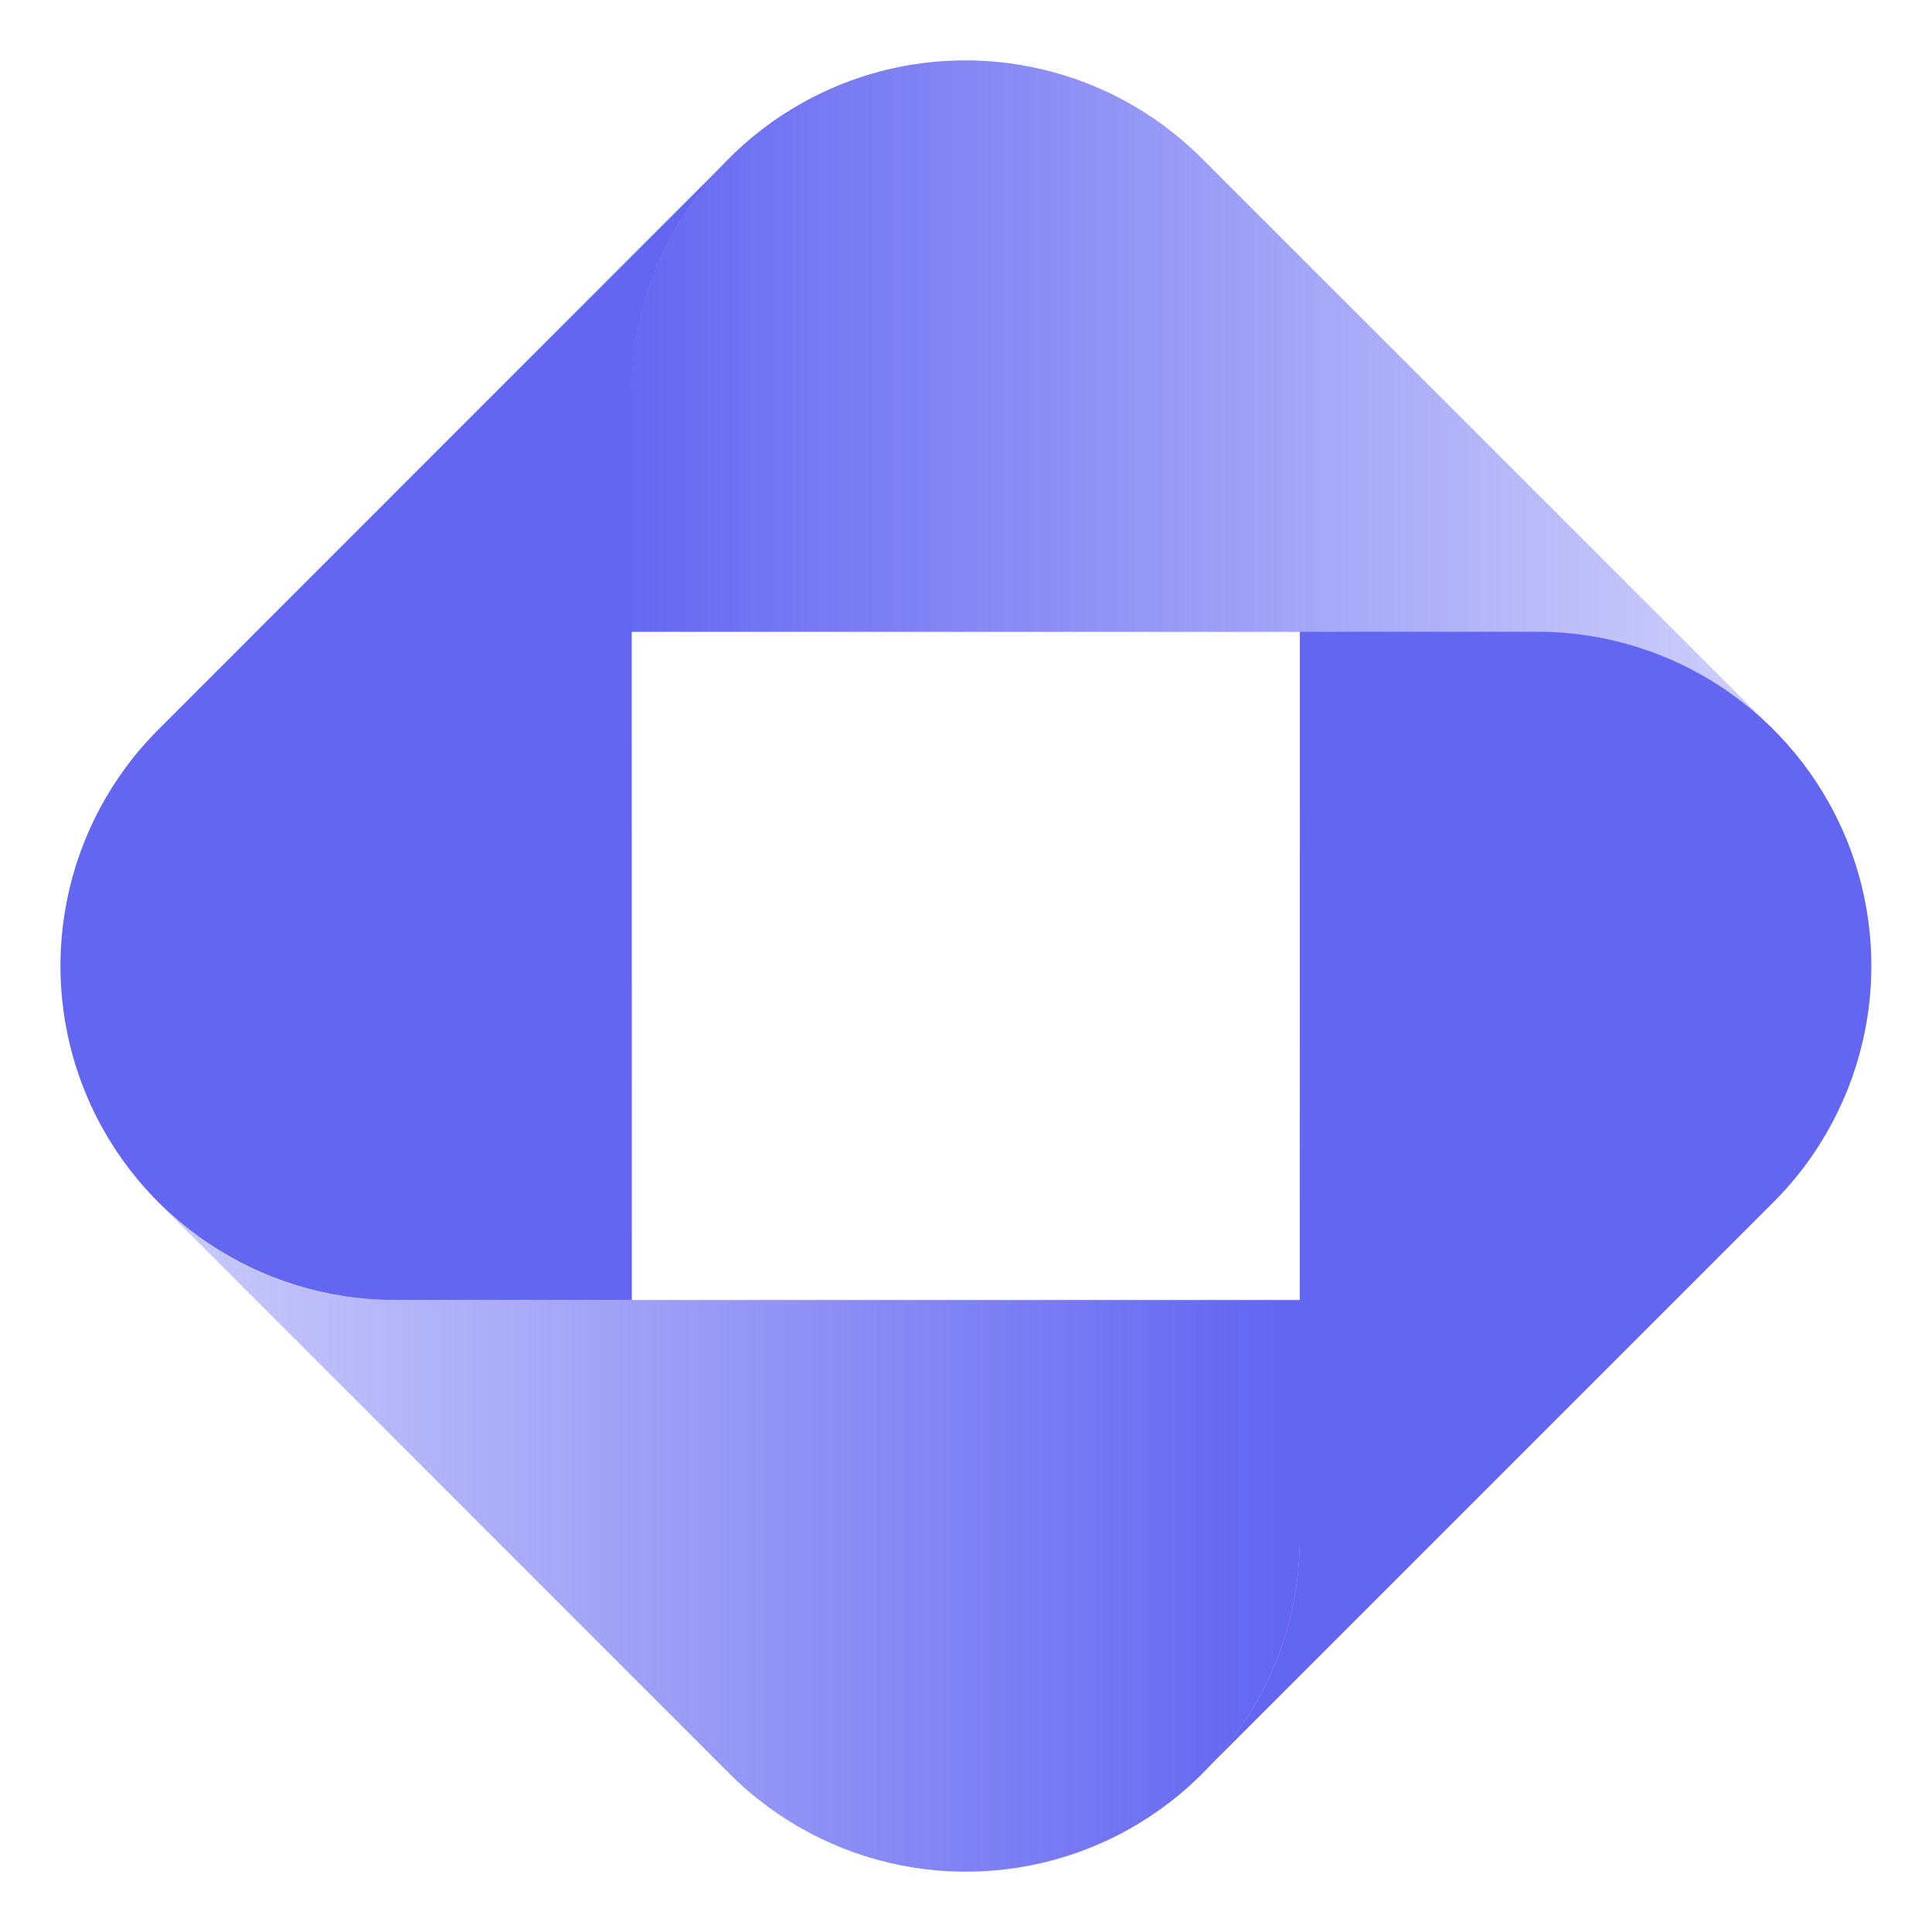
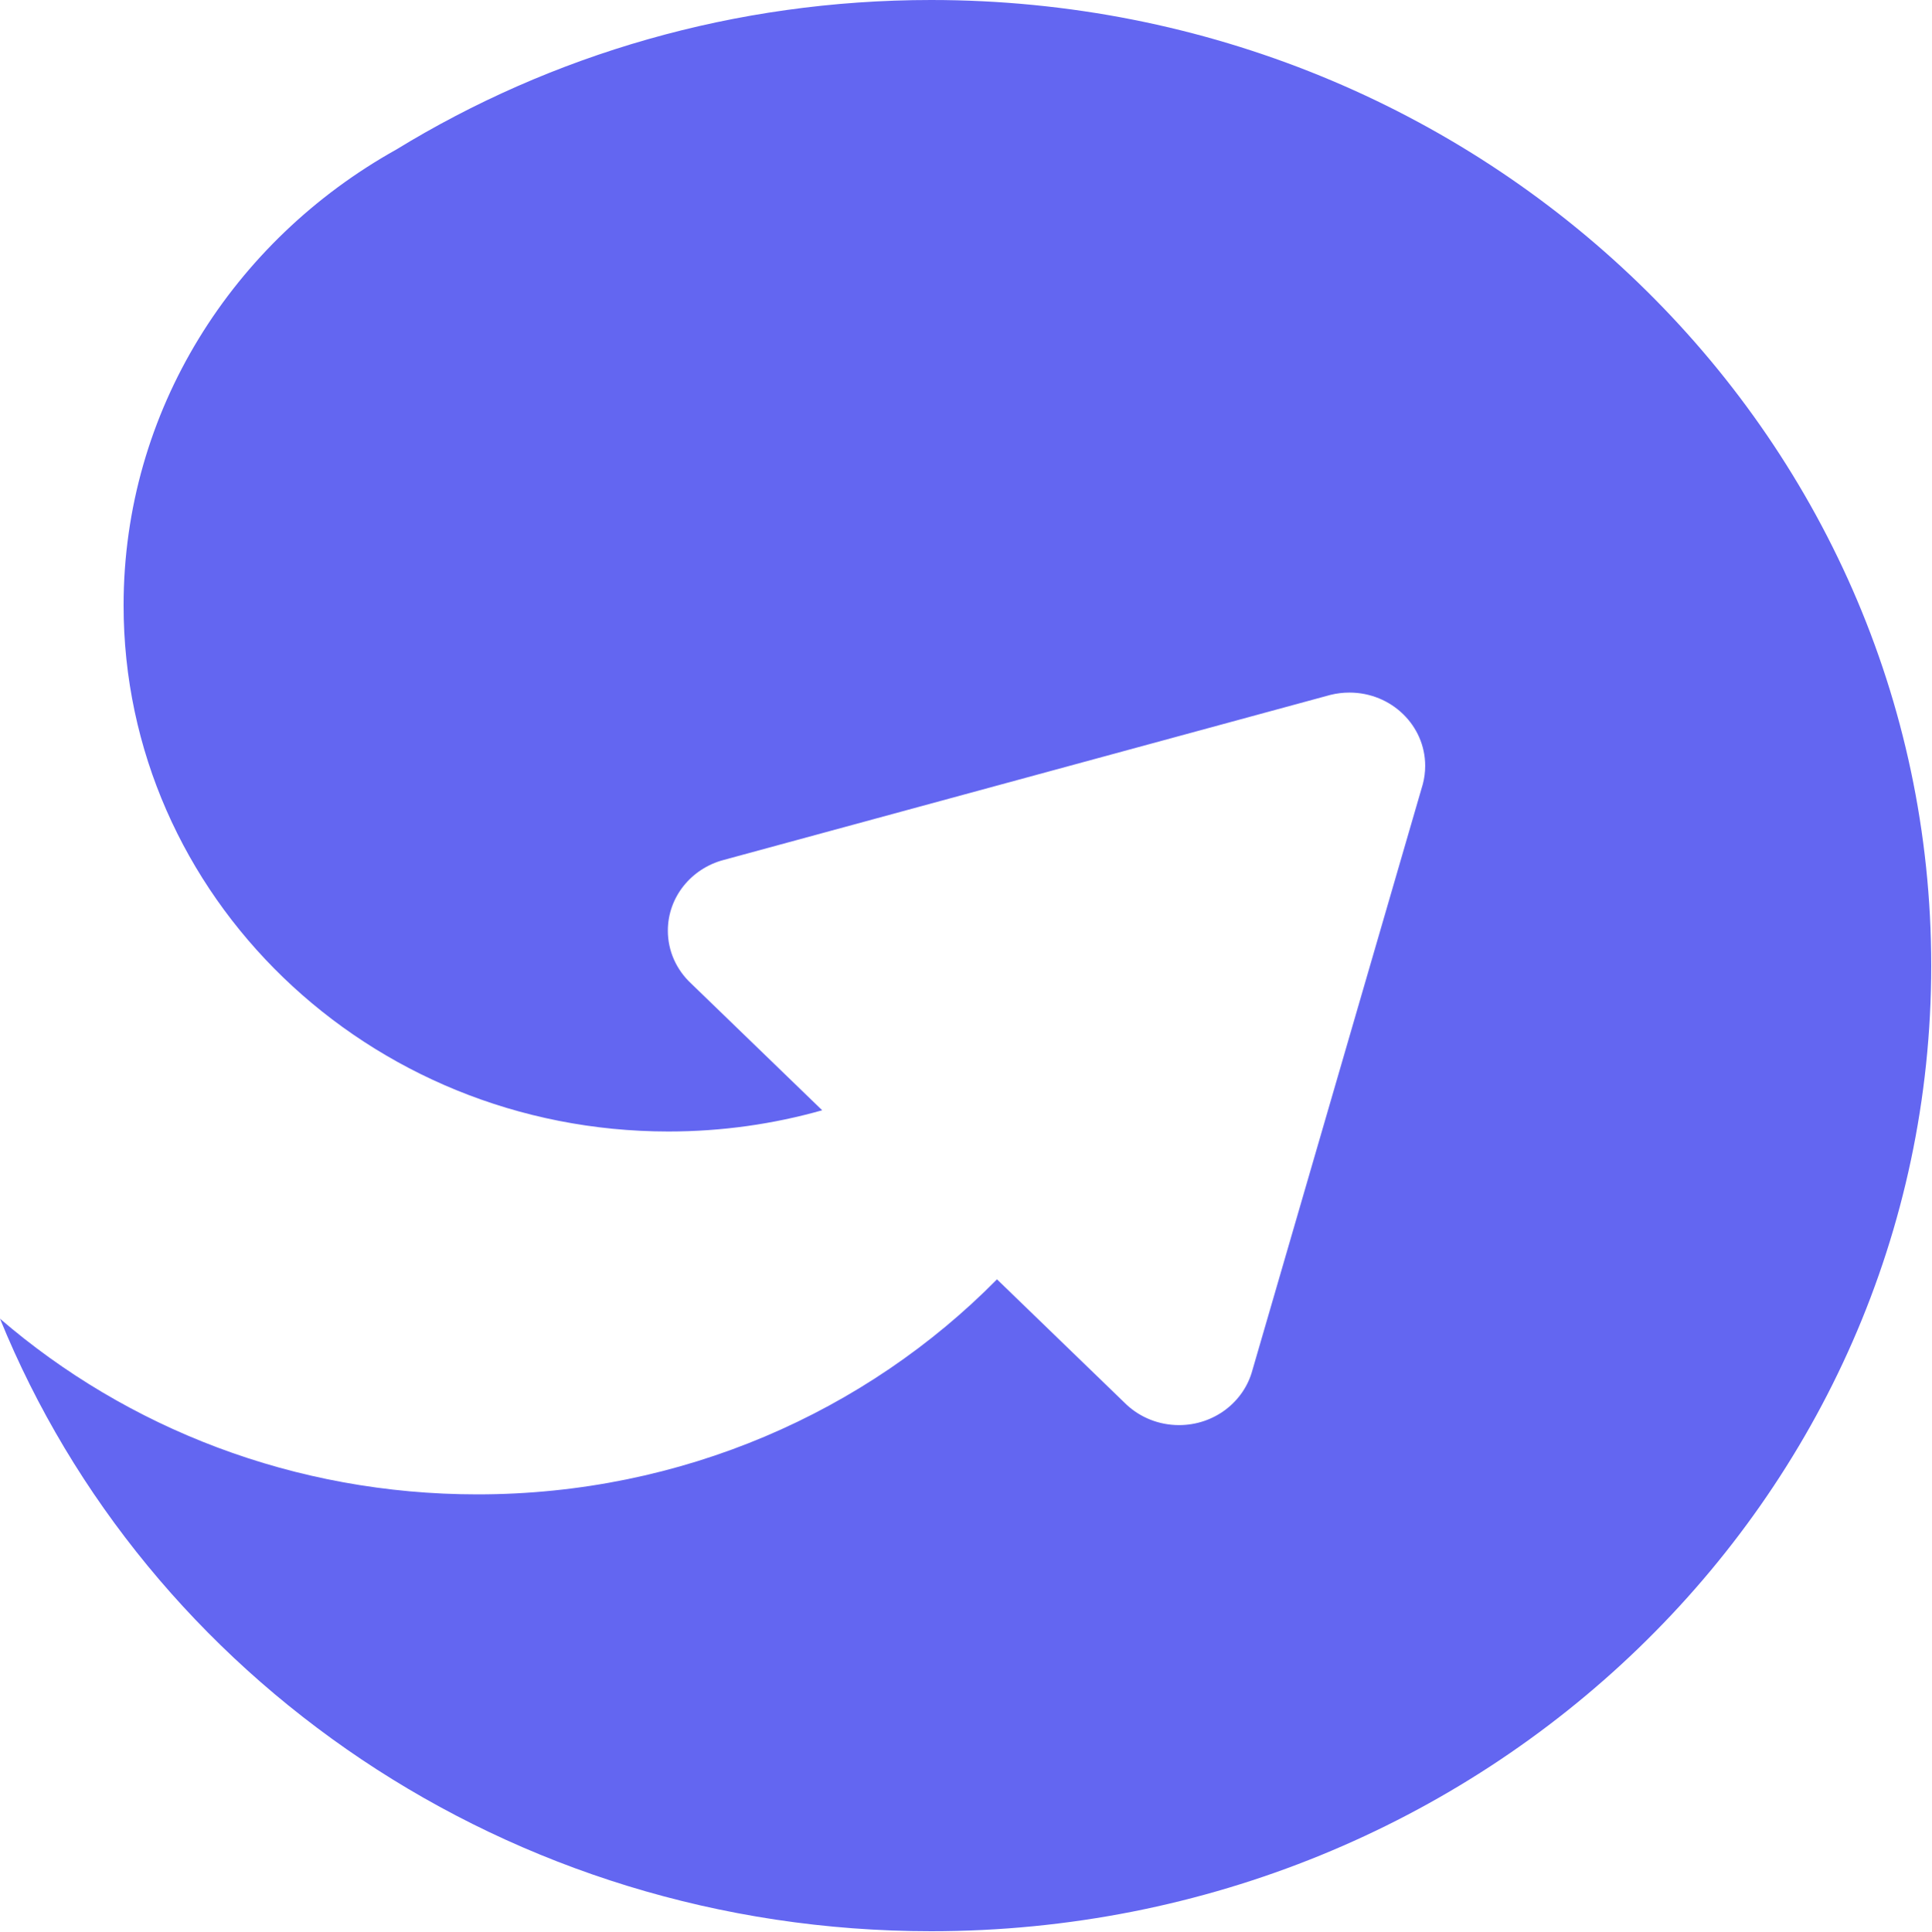
- <svg xmlns="http://www.w3.org/2000/svg" width="32" height="32" fill="none">
-   <path fill="url(#a)" d="M25.46 10.467a5.509 5.509 0 0 1 3.909 1.617l-1.62-1.62-7.847-7.844a5.533 5.533 0 0 0-9.445 3.911v3.934l15.002.002Z" />
-   <path fill="#6366F1" d="M10.463 6.534a5.518 5.518 0 0 1 1.617-3.91l-1.62 1.62-7.84 7.843a5.534 5.534 0 0 0 3.911 9.445h3.934l-.002-14.998ZM21.528 25.465a5.507 5.507 0 0 1-1.618 3.91l1.62-1.62 7.847-7.847a5.534 5.534 0 0 0-3.913-9.445H21.53l-.002 15.002Z" />
-   <path fill="url(#b)" d="M6.529 21.532a5.507 5.507 0 0 1-3.908-1.618l1.62 1.62 7.845 7.847a5.533 5.533 0 0 0 9.445-3.914v-3.935H6.529Z" />
-   <defs>
-     <linearGradient id="a" x1="10" x2="29" y1="11" y2="11" gradientUnits="userSpaceOnUse">
-       <stop stop-color="#6366F1" />
-       <stop offset="1" stop-color="#6366F1" stop-opacity=".32" />
-     </linearGradient>
-     <linearGradient id="b" x1="2.164" x2="21.162" y1="29.916" y2="29.916" gradientUnits="userSpaceOnUse">
-       <stop stop-color="#6366F1" stop-opacity=".32" />
-       <stop offset="1" stop-color="#6366F1" />
-     </linearGradient>
-   </defs>
+ <svg xmlns="http://www.w3.org/2000/svg" width="580px" height="580px" viewBox="0 0 580 580" version="1.1">
+   <g id="页面-1" stroke="none" stroke-width="1" fill="none" fill-rule="evenodd">
+     <g id="画板备份-4" transform="translate(-356, -2120)" fill="#6366F1">
+       <path d="M635.643,2120 C801.525,2120 936,2249.837 936,2410 C936,2570.163 801.525,2700 635.643,2700 C508.524,2700 399.85,2623.755 356,2516.045 C394.09,2548.859 444.327,2568.804 499.388,2568.804 C560.784,2568.804 616.181,2544.006 655.422,2504.219 L693.735,2541.277 C693.929,2541.471 694.126,2541.662 694.327,2541.849 L694.327,2541.849 L694.366,2541.887 C698.454,2545.673 703.997,2548 710.102,2548 C720.7,2548 729.604,2540.99 732.137,2531.5 L732.137,2531.5 L783.313,2355.5 C783.776,2353.739 784.024,2351.898 784.024,2350 C784.024,2337.85 773.841,2328 761.279,2328 C759.317,2328 757.413,2328.24 755.593,2328.688 L755.593,2328.688 L755.139,2328.811 C755.124,2328.815 755.109,2328.819 755.094,2328.823 L755.094,2328.823 L573.288,2378.279 C563.652,2380.838 556.572,2389.369 556.572,2399.5 C556.572,2405.714 559.235,2411.326 563.518,2415.327 L563.518,2415.327 L602.926,2453.444 C588.284,2457.594 572.79,2459.82 556.758,2459.82 C466.38,2459.82 393.115,2389.081 393.115,2301.82 C393.115,2243.322 426.041,2192.249 474.975,2164.936 C521.438,2136.478 576.547,2120 635.643,2120 Z" id="单logo备份" />
+     </g>
+   </g>
</svg>
